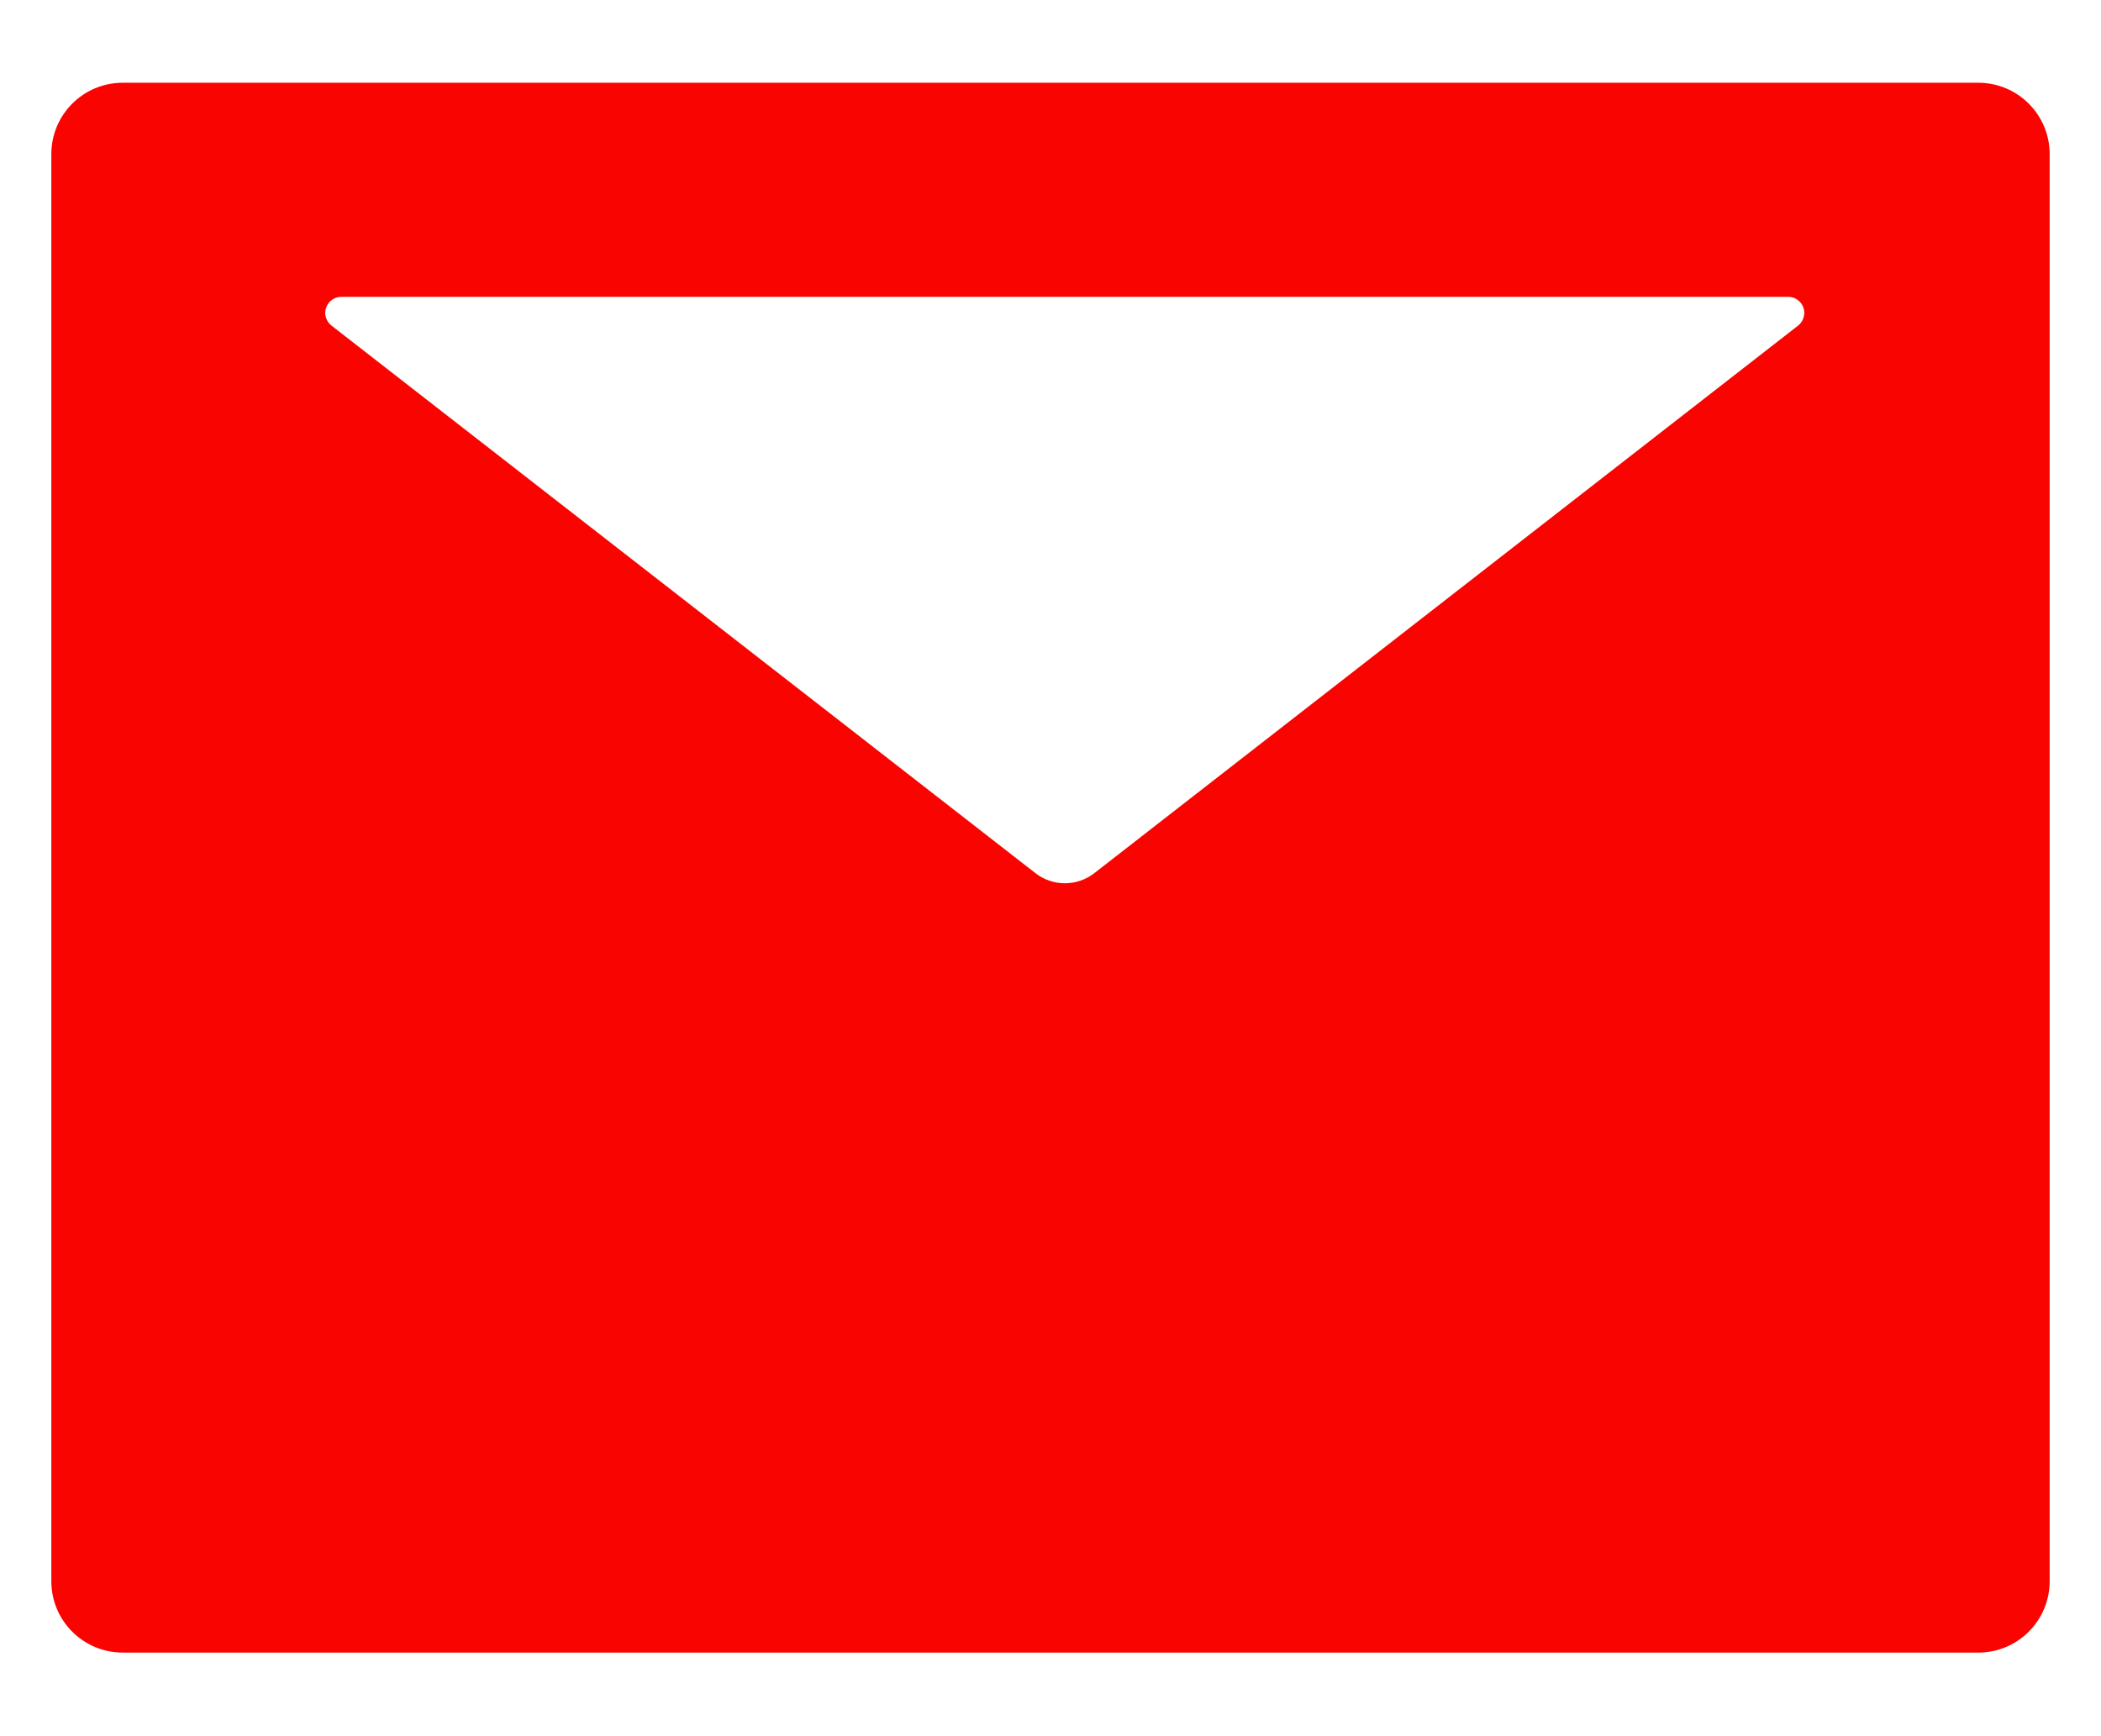
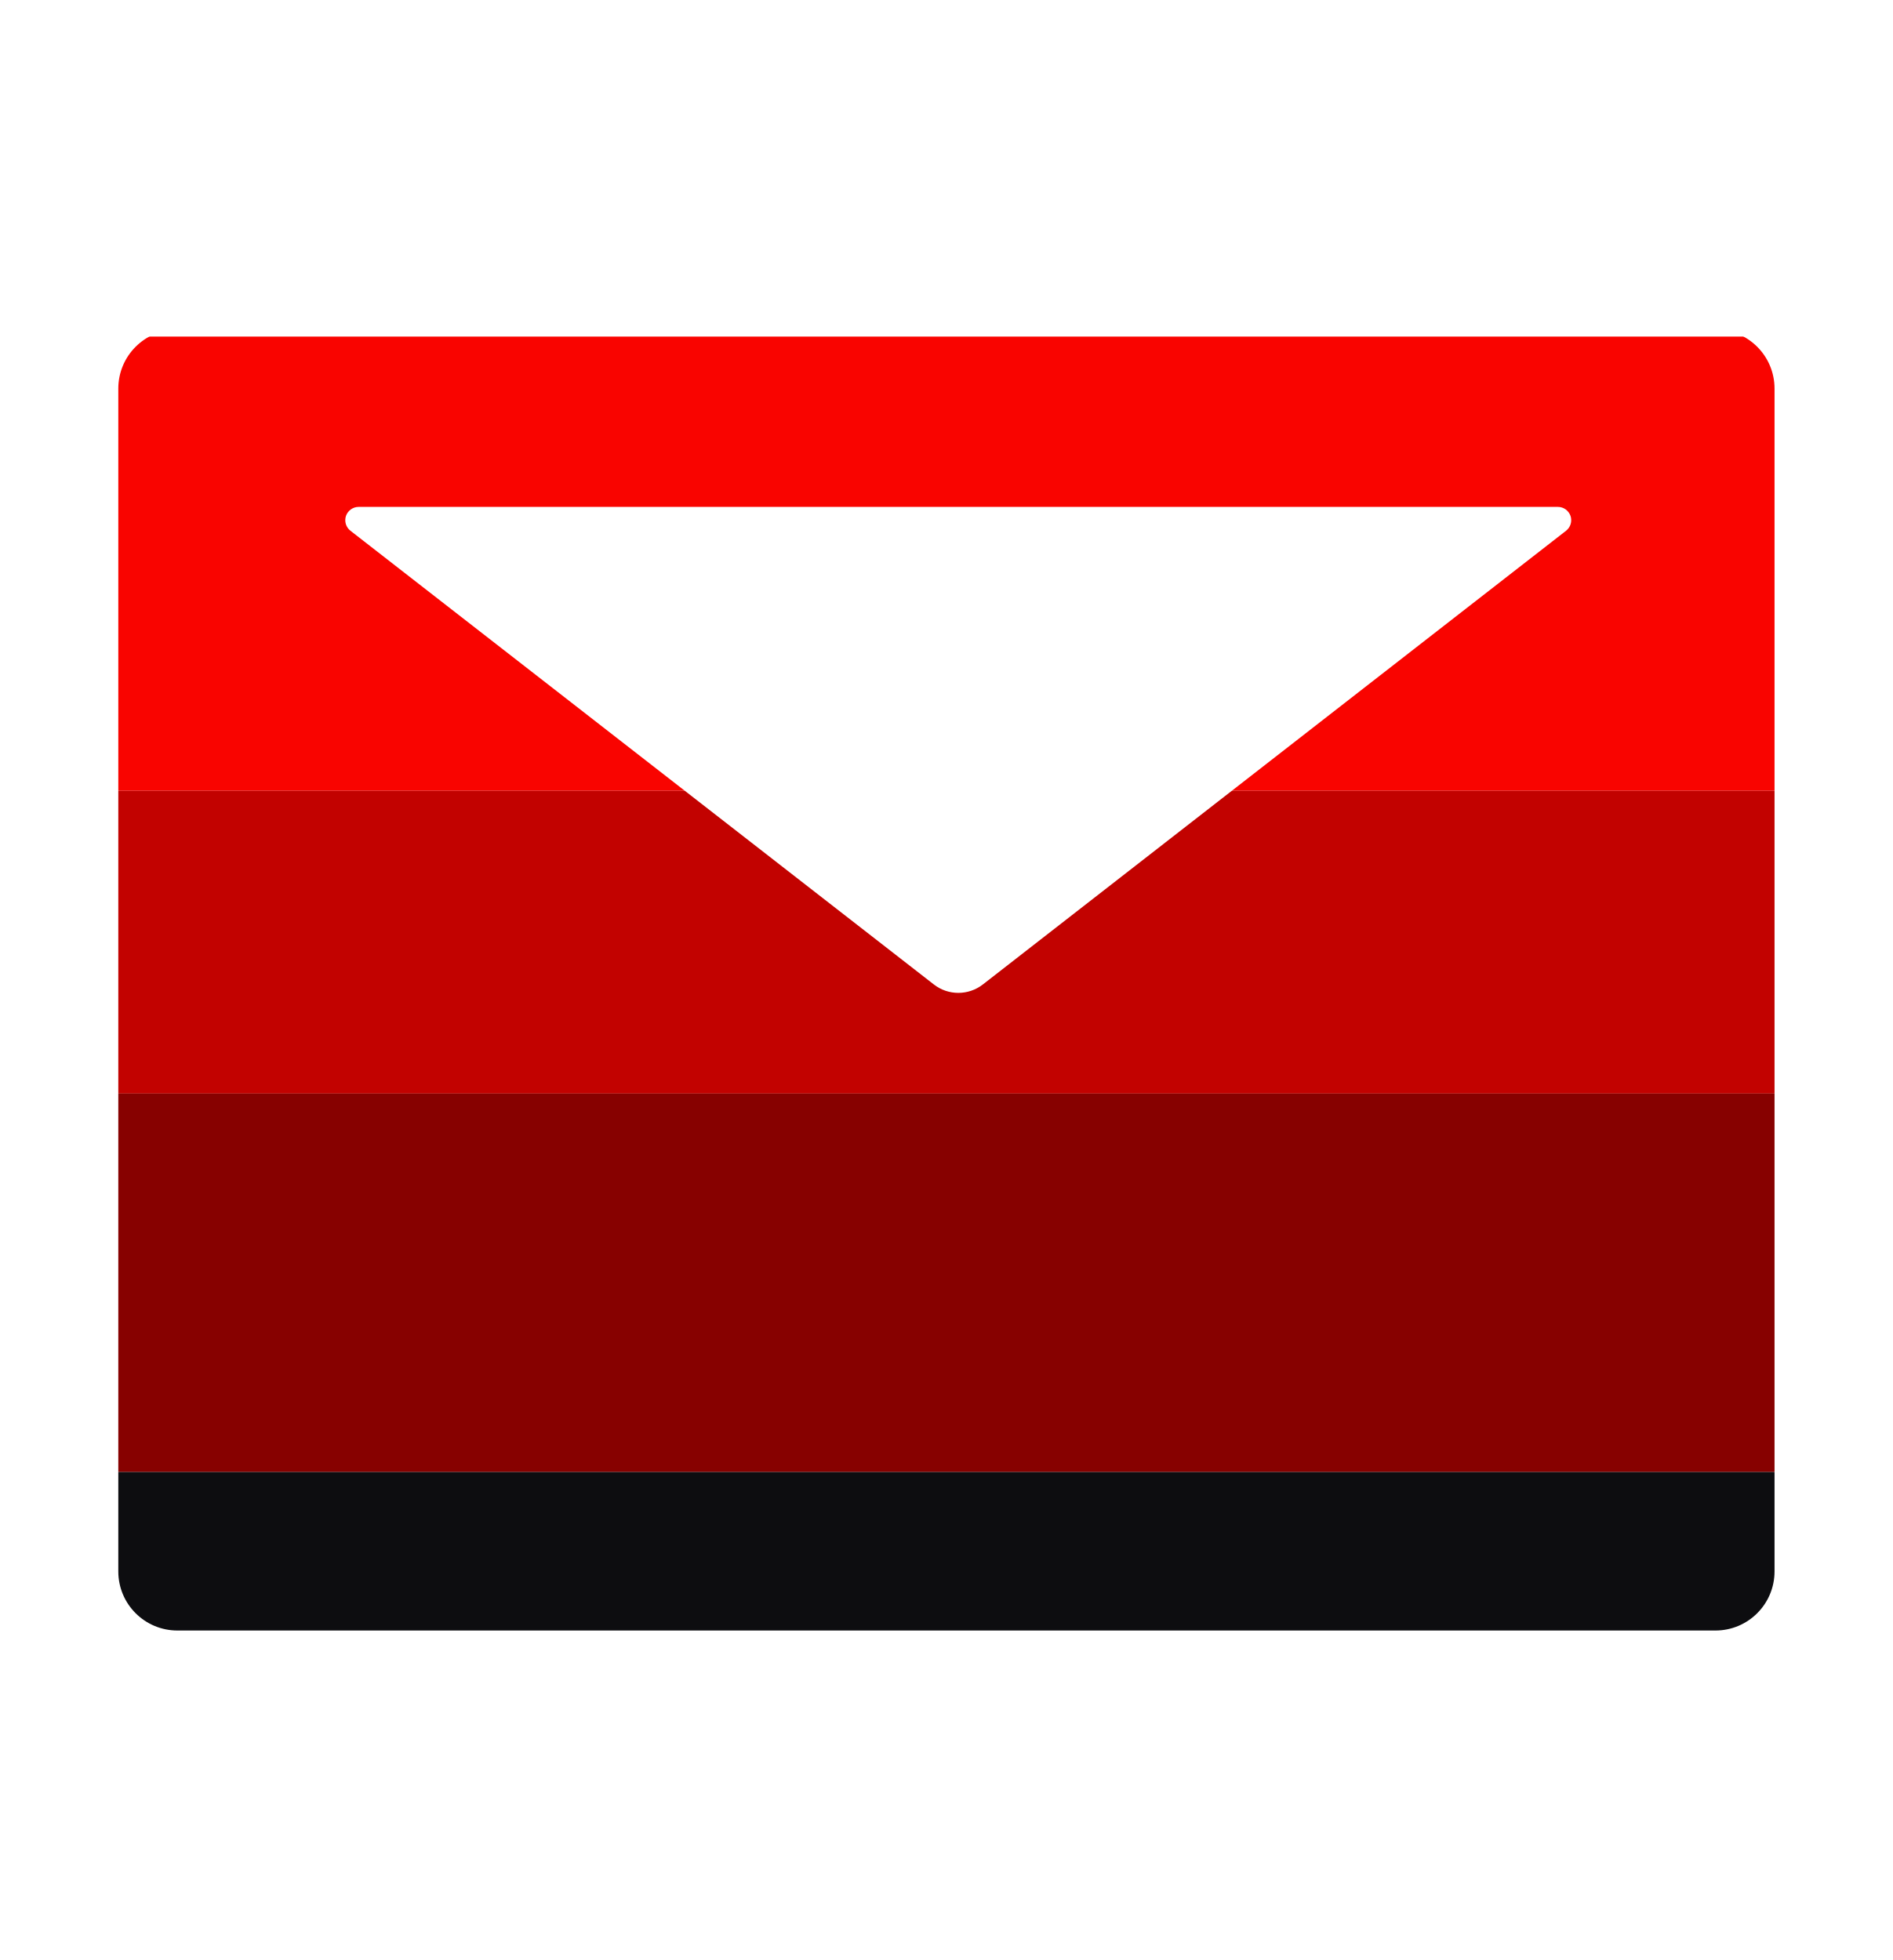
- <svg xmlns="http://www.w3.org/2000/svg" width="23" height="19" viewBox="0 0 23 19" fill="none">
-   <path d="M21.656 0.906H1.344C0.912 0.906 0.562 1.255 0.562 1.688V17.312C0.562 17.745 0.912 18.094 1.344 18.094H21.656C22.088 18.094 22.438 17.745 22.438 17.312V1.688C22.438 1.255 22.088 0.906 21.656 0.906ZM19.684 3.565L11.981 9.559C11.79 9.708 11.524 9.708 11.334 9.559L3.629 3.565C3.6 3.543 3.579 3.512 3.568 3.476C3.557 3.441 3.558 3.404 3.57 3.369C3.582 3.334 3.604 3.304 3.634 3.283C3.664 3.261 3.7 3.25 3.736 3.25H19.576C19.613 3.25 19.649 3.261 19.678 3.283C19.708 3.304 19.731 3.334 19.743 3.369C19.754 3.404 19.755 3.441 19.744 3.476C19.734 3.512 19.713 3.543 19.684 3.565Z" fill="#F90400" />
+ <svg xmlns="http://www.w3.org/2000/svg" width="28" height="29" viewBox="0 0 28 29" fill="none">
+   <mask id="mask0_2008_1030" style="mask-type:alpha" maskUnits="userSpaceOnUse" x="1" y="4" width="26" height="21">
+     <path d="M25.375 4.875H2.625C2.141 4.875 1.75 5.266 1.75 5.75V23.25C1.75 23.734 2.141 24.125 2.625 24.125H25.375C25.859 24.125 26.25 23.734 26.25 23.25V5.75C26.25 5.266 25.859 4.875 25.375 4.875ZM23.166 7.853L14.539 14.566C14.325 14.732 14.027 14.732 13.814 14.566L5.184 7.853C5.152 7.828 5.128 7.793 5.116 7.754C5.104 7.714 5.105 7.672 5.118 7.633C5.132 7.594 5.157 7.561 5.19 7.537C5.224 7.513 5.264 7.5 5.305 7.5H23.045C23.086 7.5 23.127 7.513 23.16 7.537C23.193 7.561 23.218 7.594 23.232 7.633C23.245 7.672 23.246 7.714 23.234 7.754C23.222 7.793 23.198 7.828 23.166 7.853Z" fill="#F90400" />
+   </mask>
+   <g mask="url(#mask0_2008_1030)">
+     <rect y="4.98" width="30.24" height="6.72" fill="#F90400" />
+     <rect y="11.7" width="30.24" height="4.48" fill="#C20200" />
+     <rect y="16.18" width="30.24" height="5.6" fill="#870100" />
+     <rect y="21.78" width="30.24" height="6.72" fill="#0D0D10" />
+   </g>
</svg>
